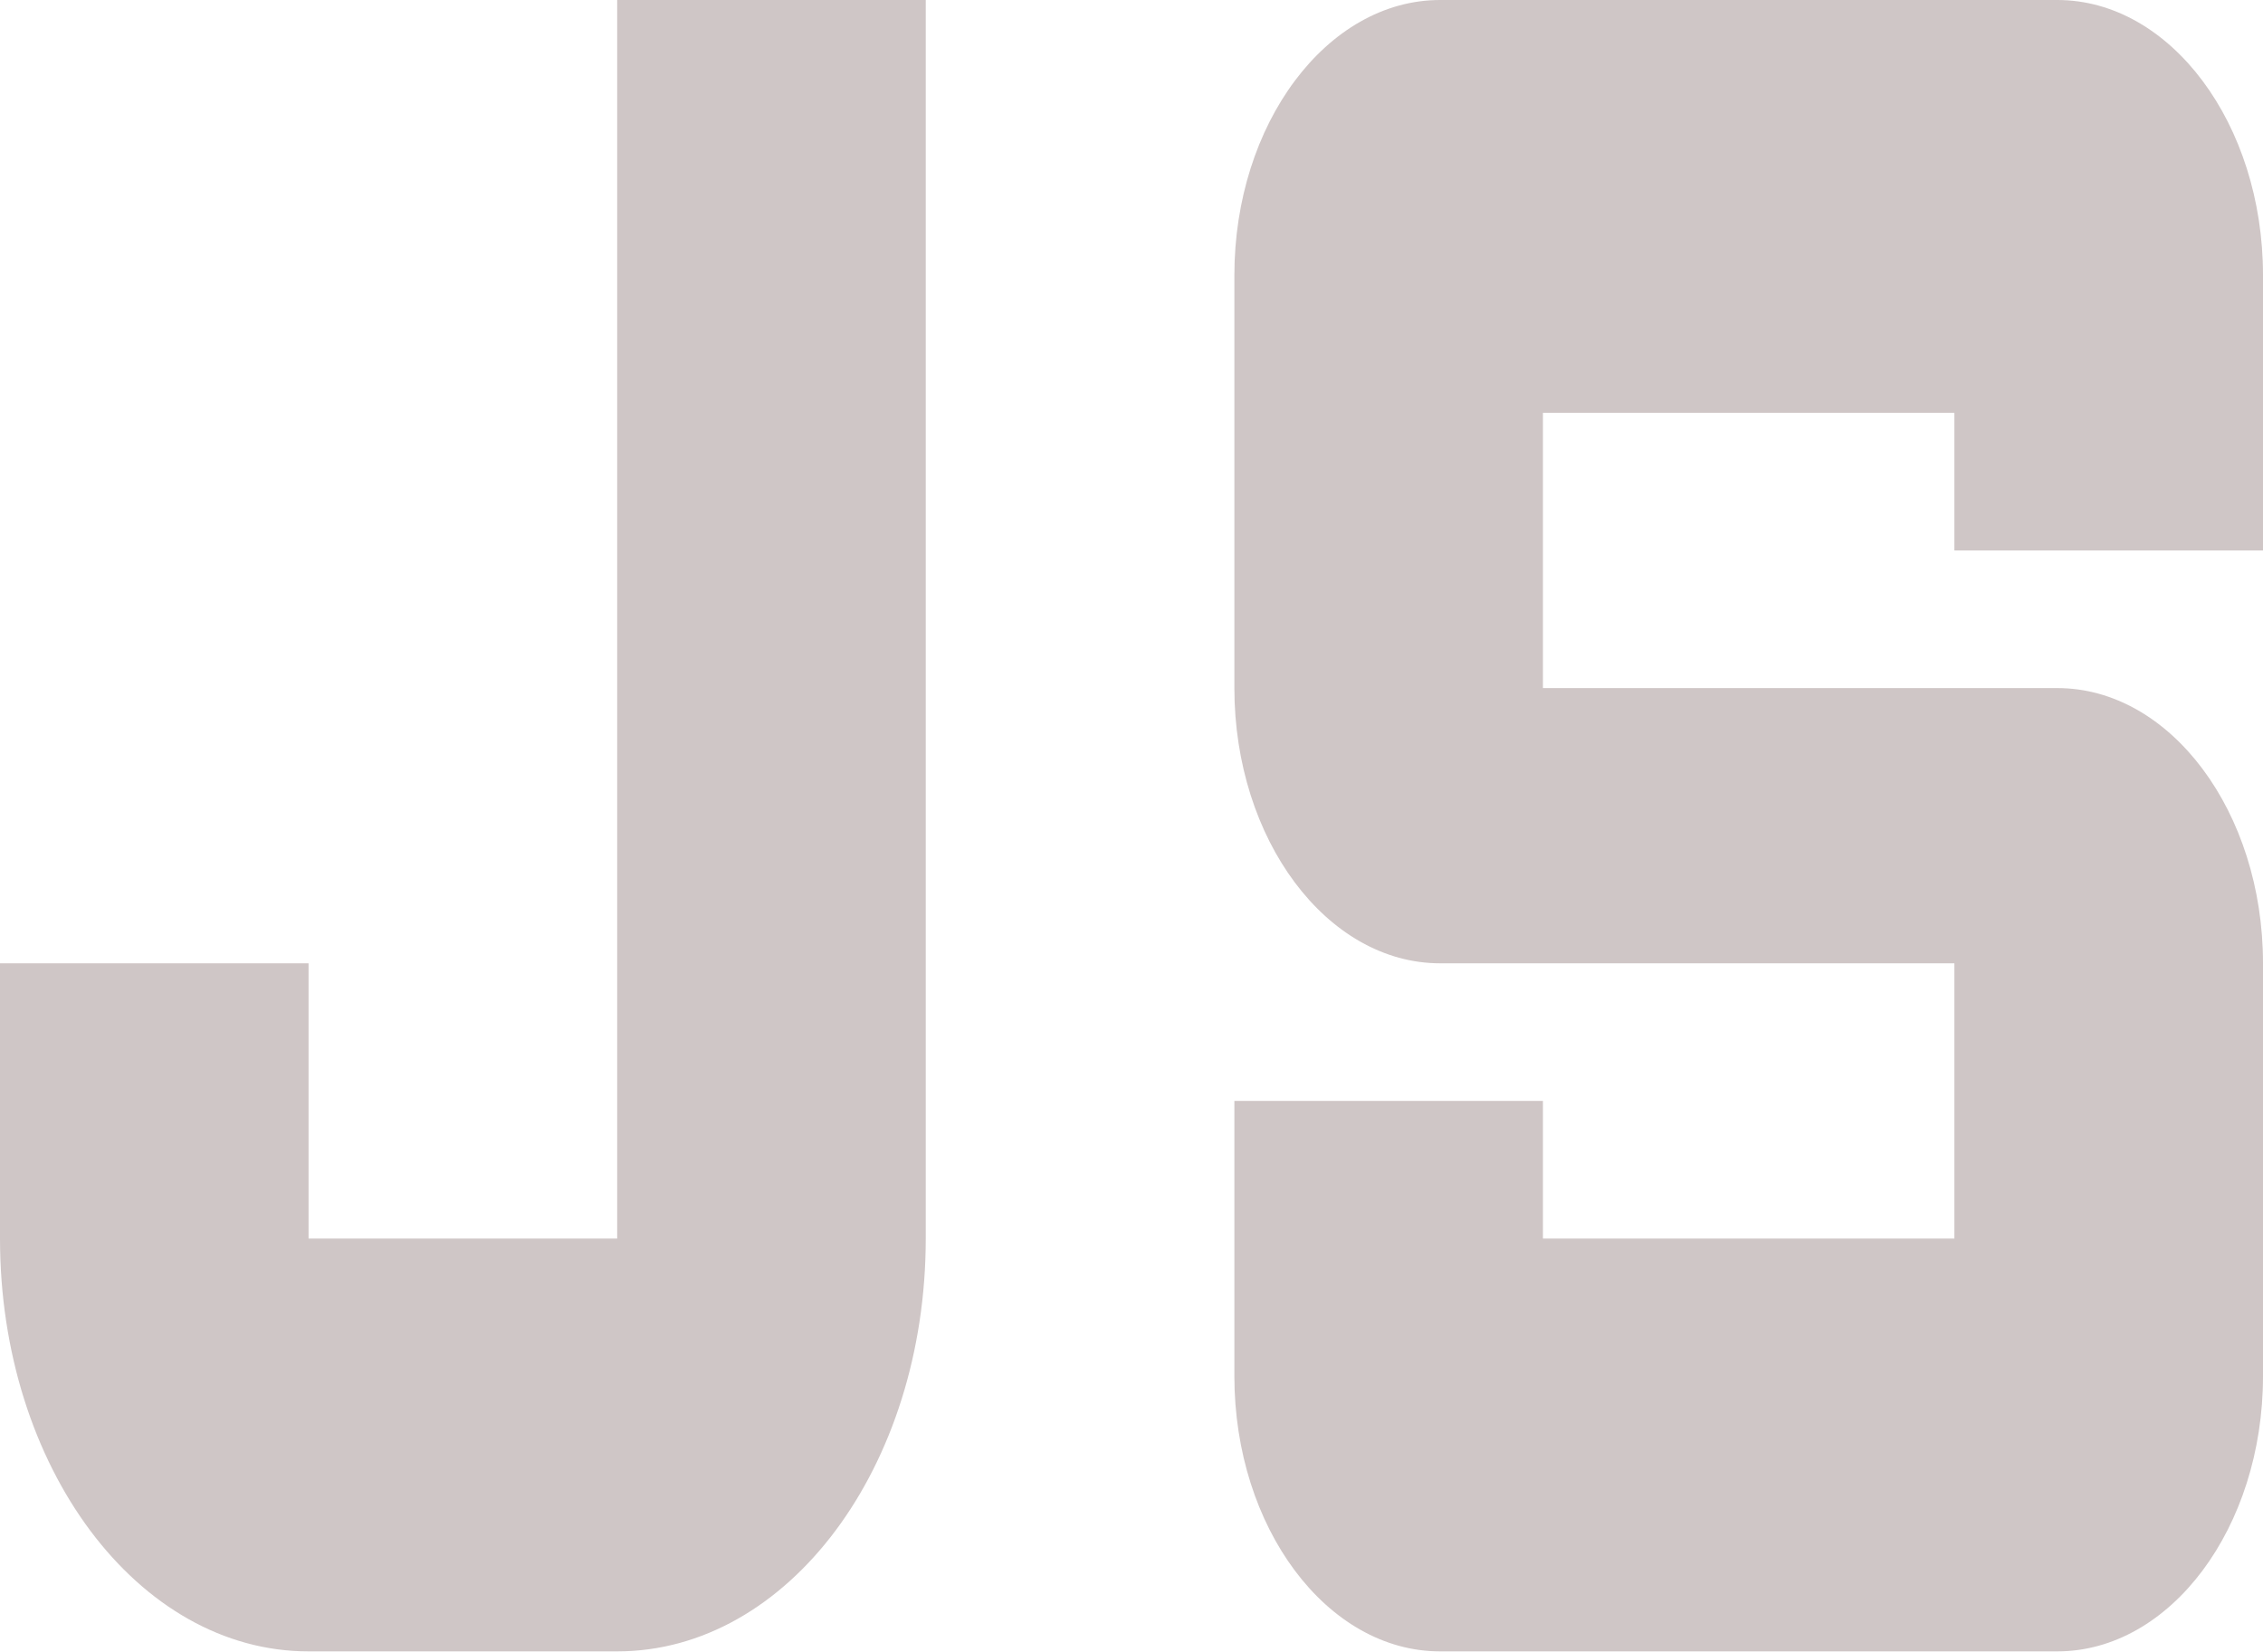
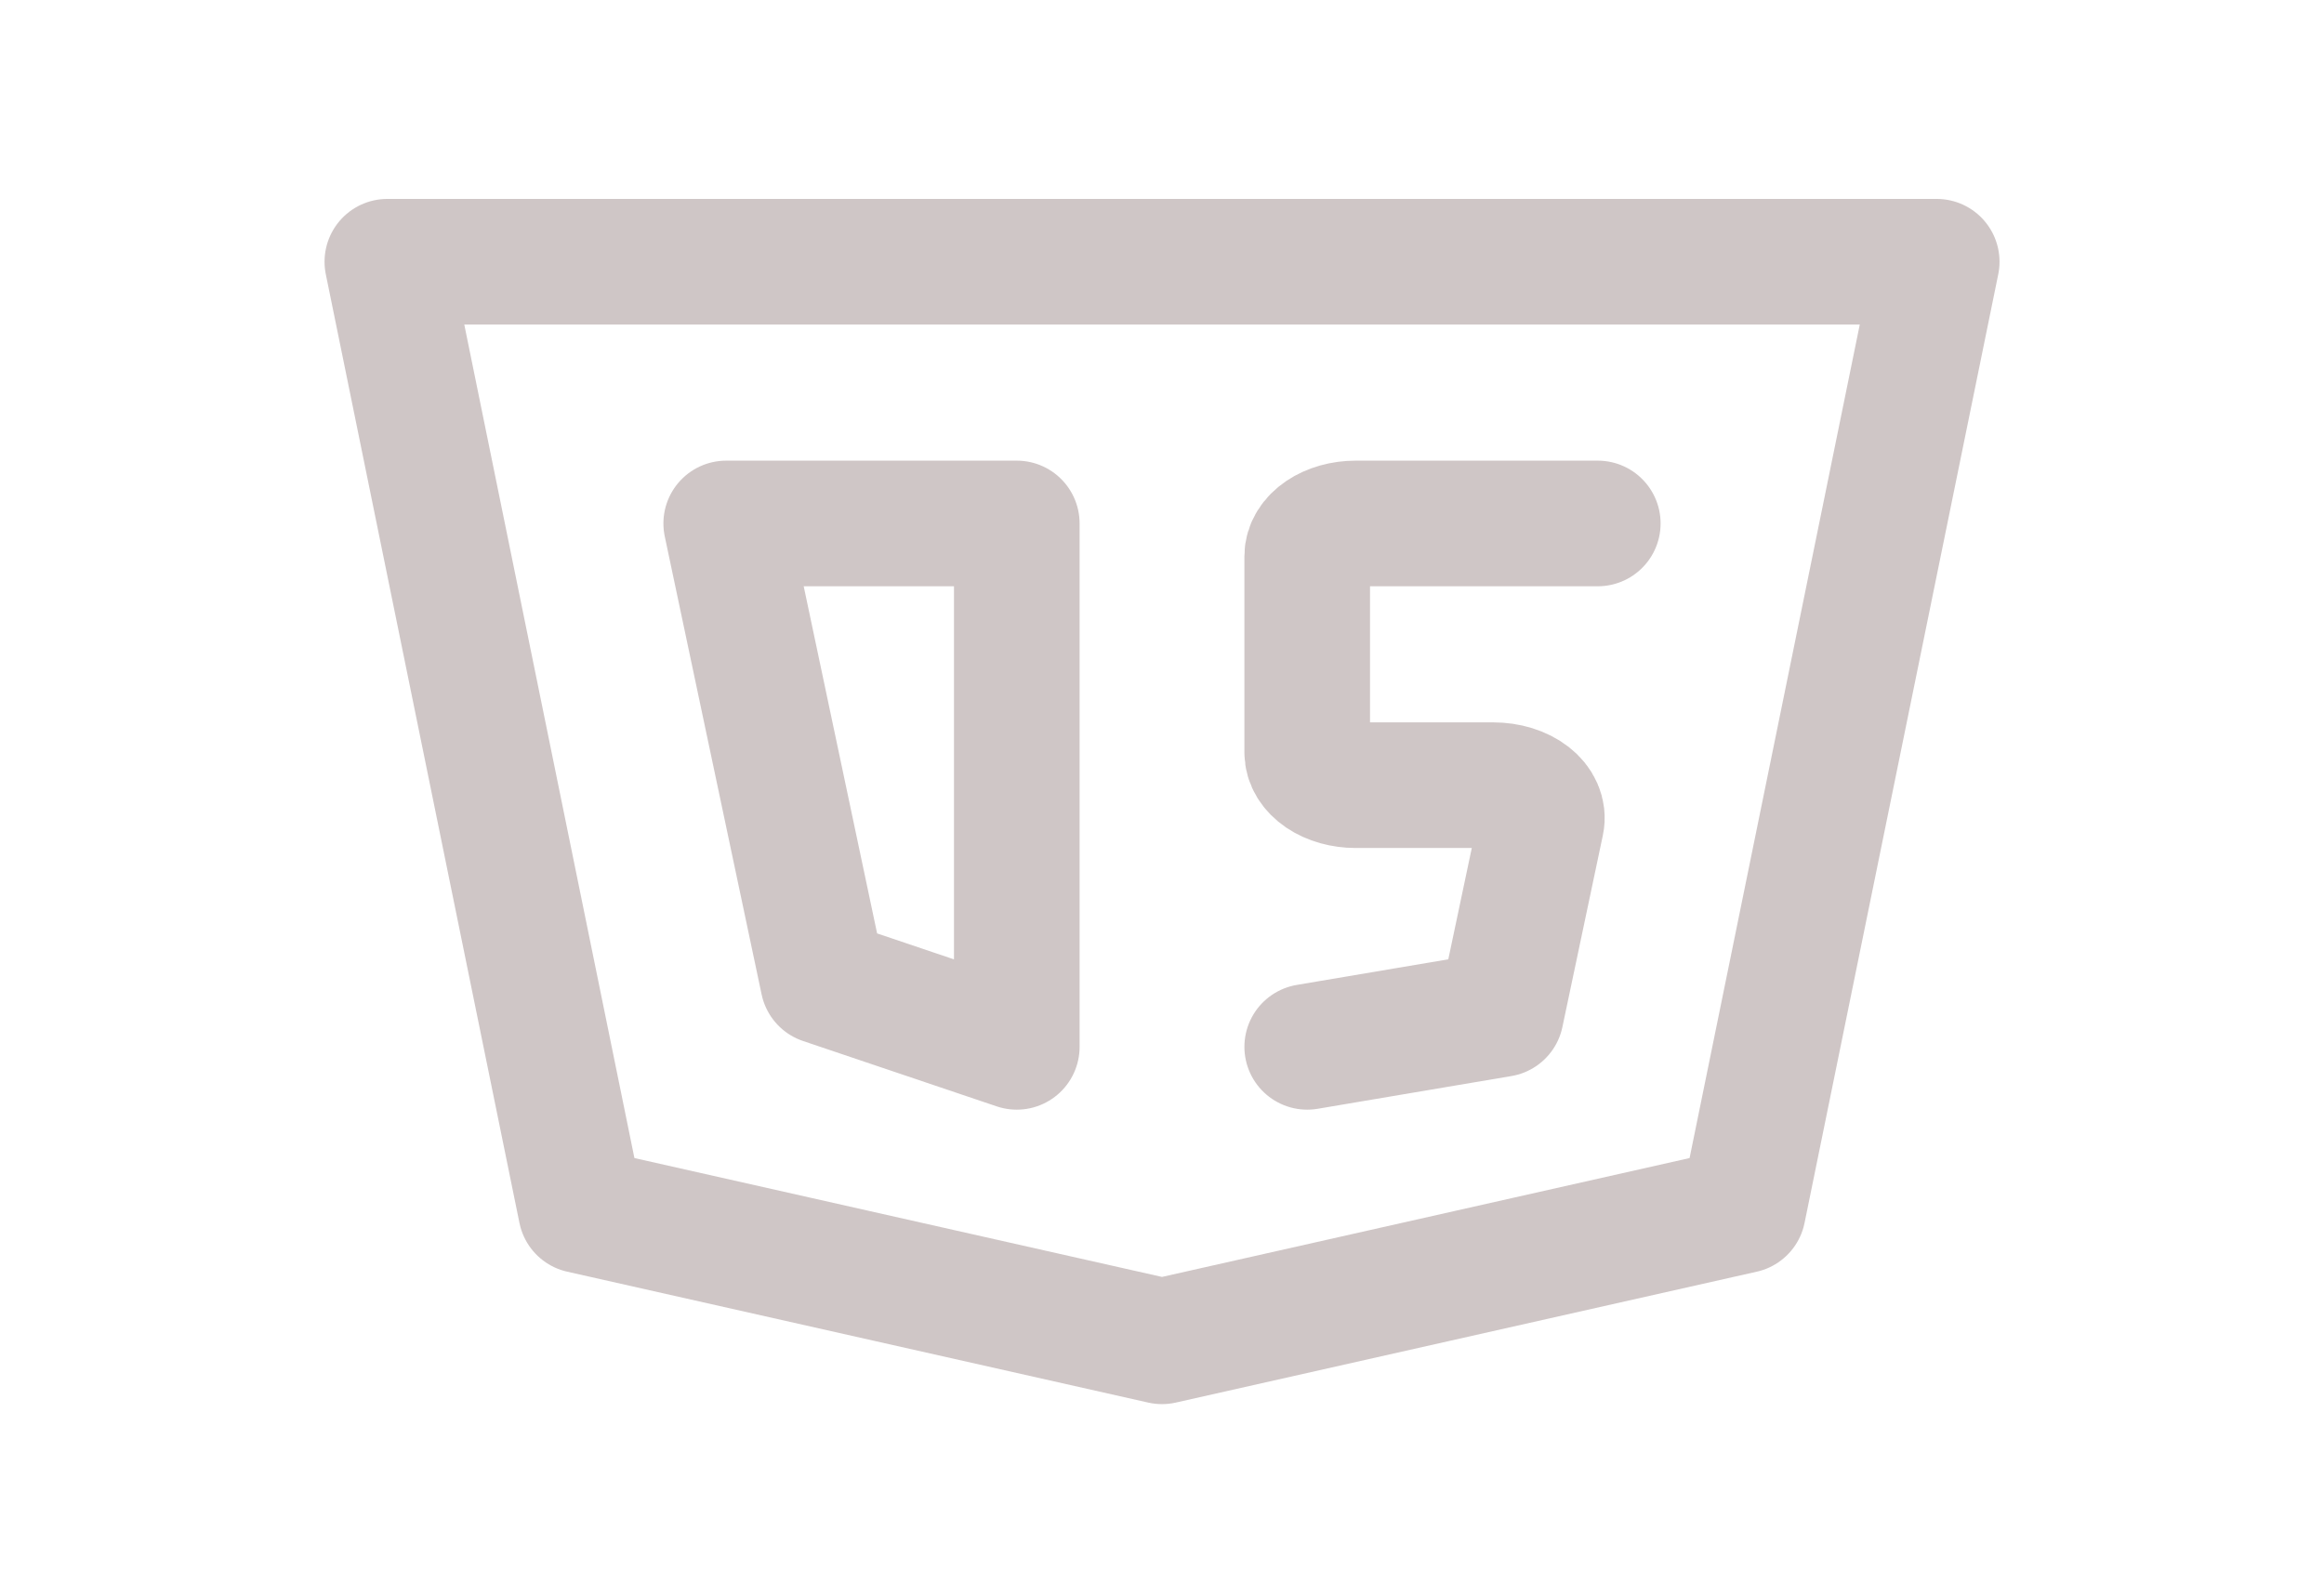
- <svg xmlns="http://www.w3.org/2000/svg" width="37" height="27" viewBox="0 0 37 27" fill="none">
-   <path d="M20.182 22.5V18H25.227V20.25H31.954V15.75H23.546C21.695 15.75 20.182 13.725 20.182 11.25V4.5C20.182 2.025 21.695 0 23.546 0H33.636C35.486 0 37 2.025 37 4.5V9H31.954V6.75H25.227V11.25H33.636C35.486 11.25 37 13.275 37 15.75V22.5C37 24.975 35.486 27 33.636 27H23.546C21.695 27 20.182 24.975 20.182 22.5ZM10.091 0V20.25H5.045V15.75H0V20.25C0 23.985 2.254 27 5.045 27H10.091C12.883 27 15.136 23.985 15.136 20.25V0H10.091Z" fill="#CFC6C6" />
+ <svg xmlns="http://www.w3.org/2000/svg" width="37" height="25" viewBox="0 0 37 25" fill="none">
+   <path d="M30.834 4.167L27.75 19.271L18.5 21.355L9.25 19.271L6.167 4.167H30.834Z" stroke="#CFC6C6" stroke-width="2" stroke-linecap="round" stroke-linejoin="round" />
+   <path d="M25.438 8.334H21.583C21.379 8.334 21.183 8.389 21.038 8.487C20.894 8.584 20.812 8.717 20.812 8.855V11.98C20.812 12.118 20.894 12.25 21.038 12.348C21.183 12.446 21.379 12.501 21.583 12.501H23.777C23.887 12.501 23.997 12.517 24.097 12.548C24.197 12.579 24.287 12.624 24.359 12.68C24.431 12.736 24.485 12.802 24.516 12.874C24.547 12.945 24.556 13.021 24.54 13.094L23.896 16.146L20.812 16.667M11.562 8.334H16.188V16.667L13.104 15.626L11.562 8.334Z" stroke="#CFC6C6" stroke-width="2" stroke-linecap="round" stroke-linejoin="round" />
</svg>
